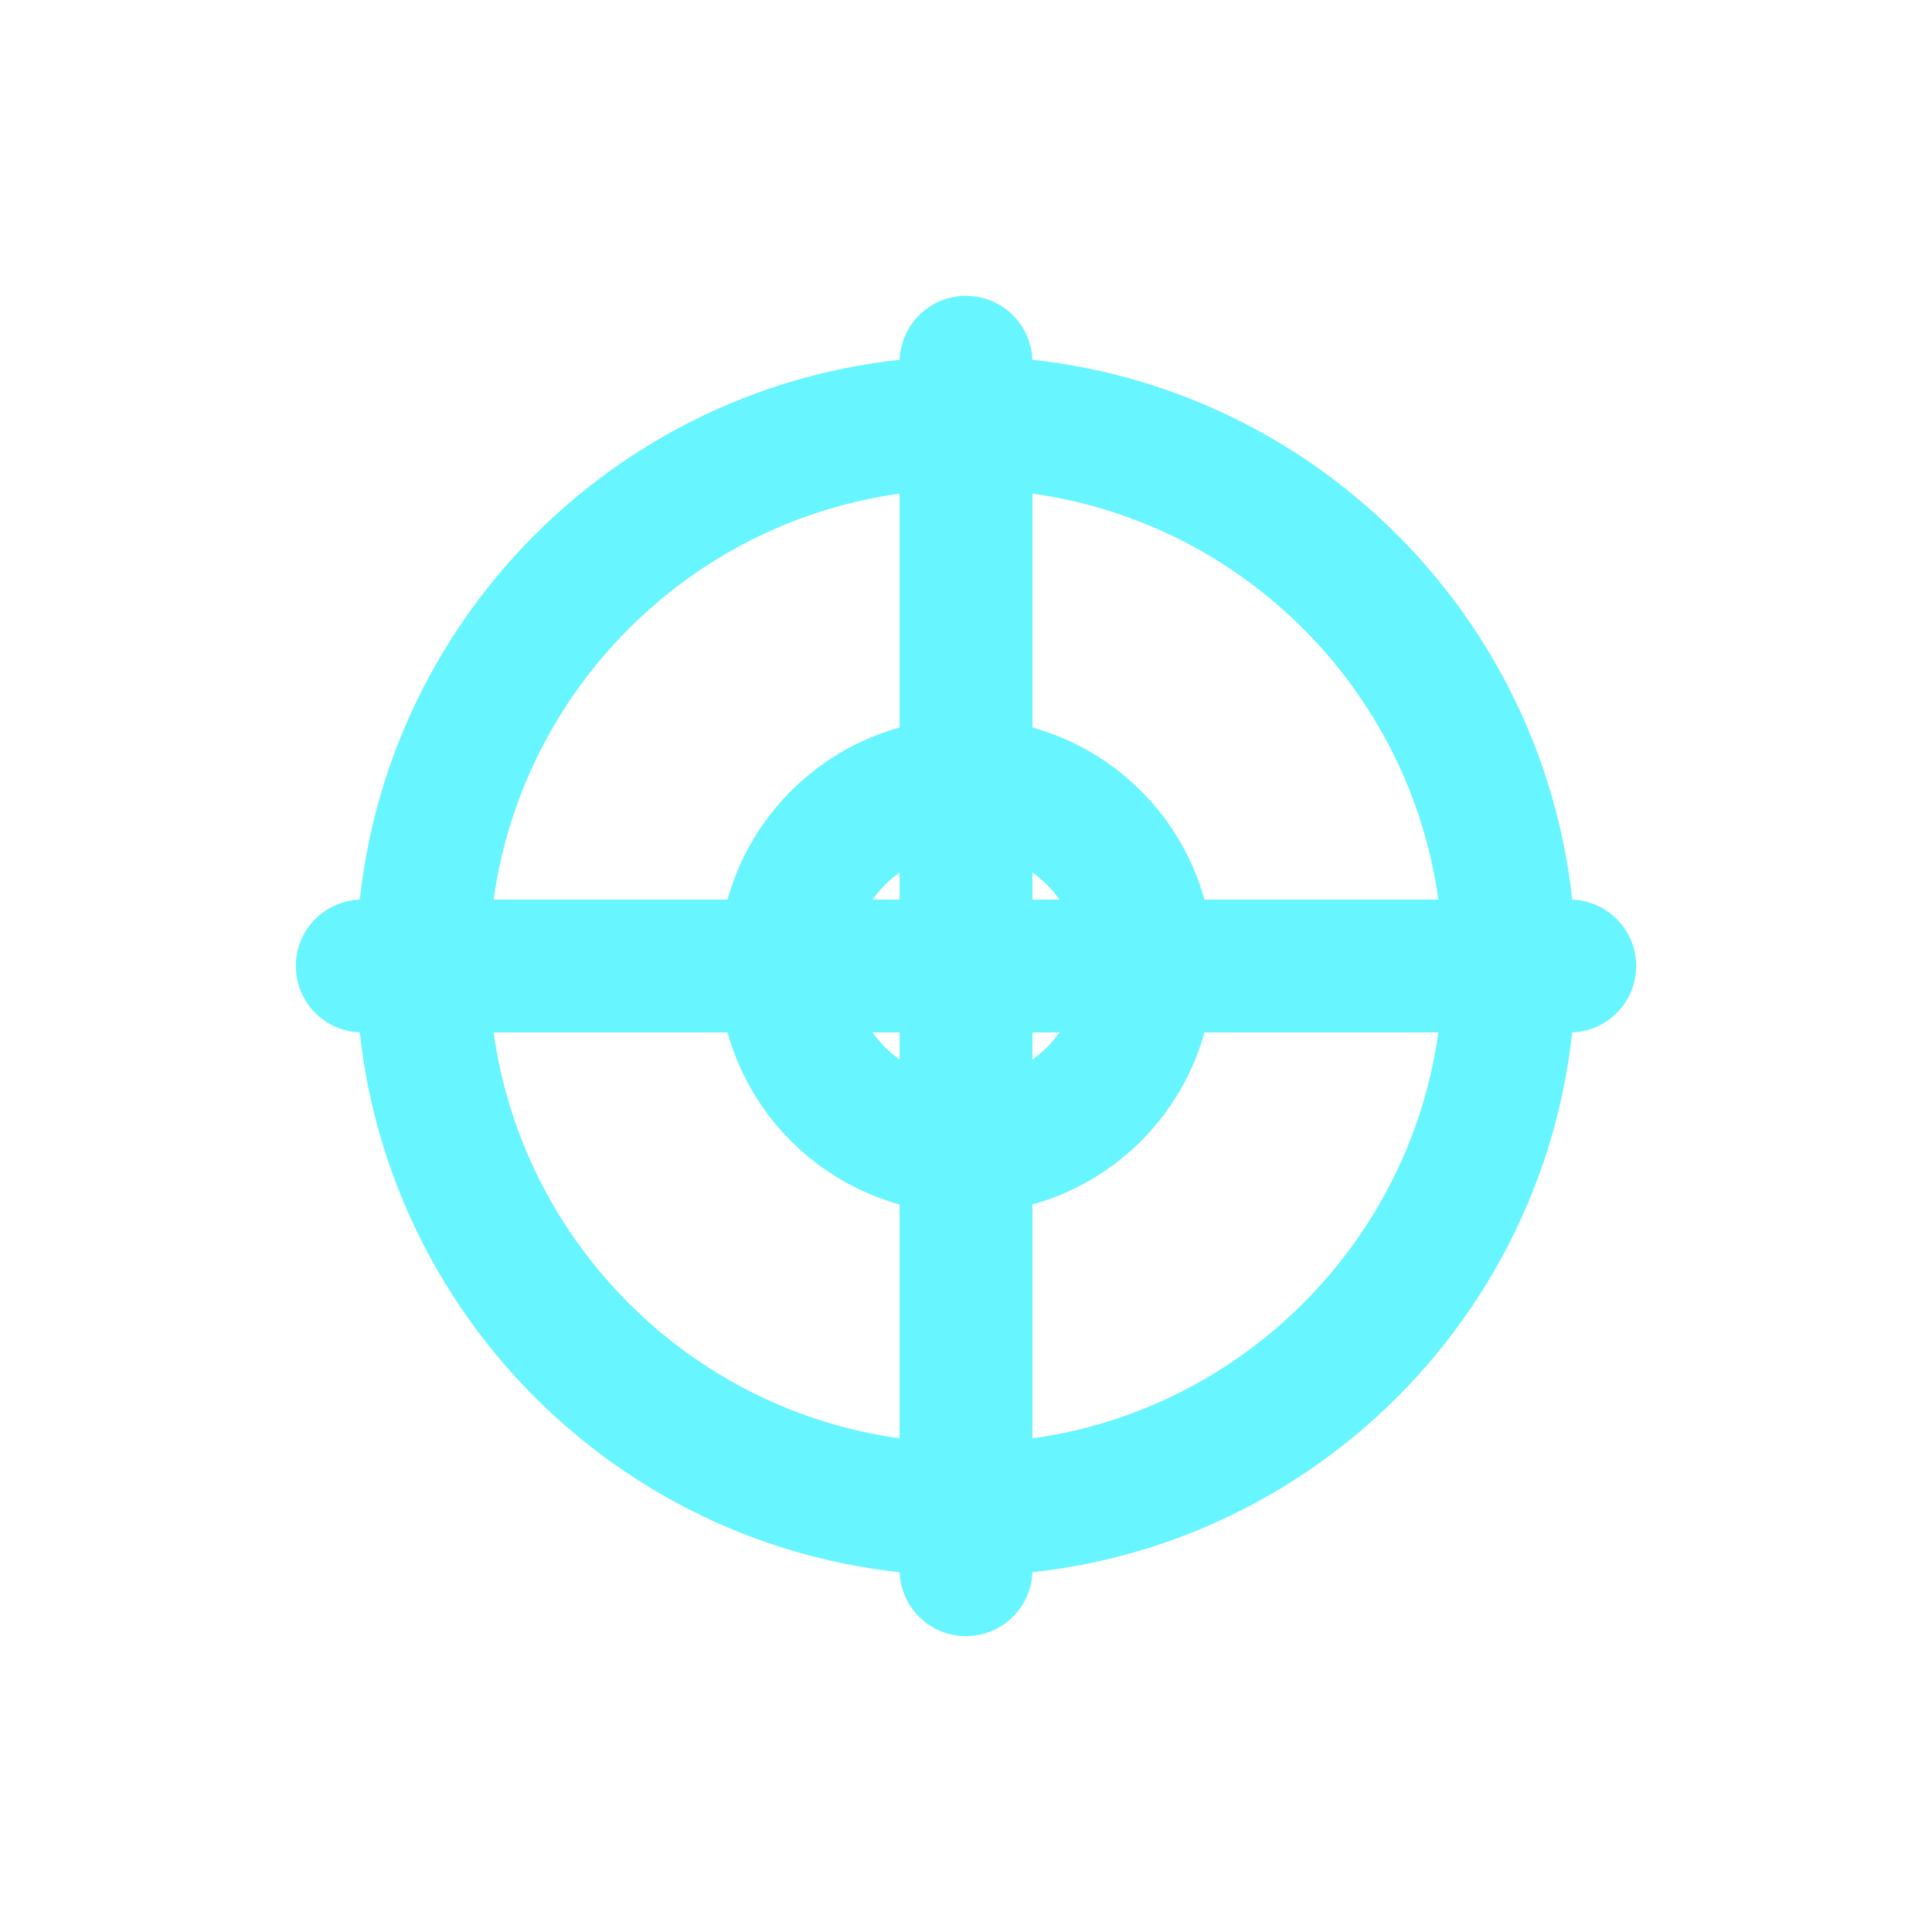
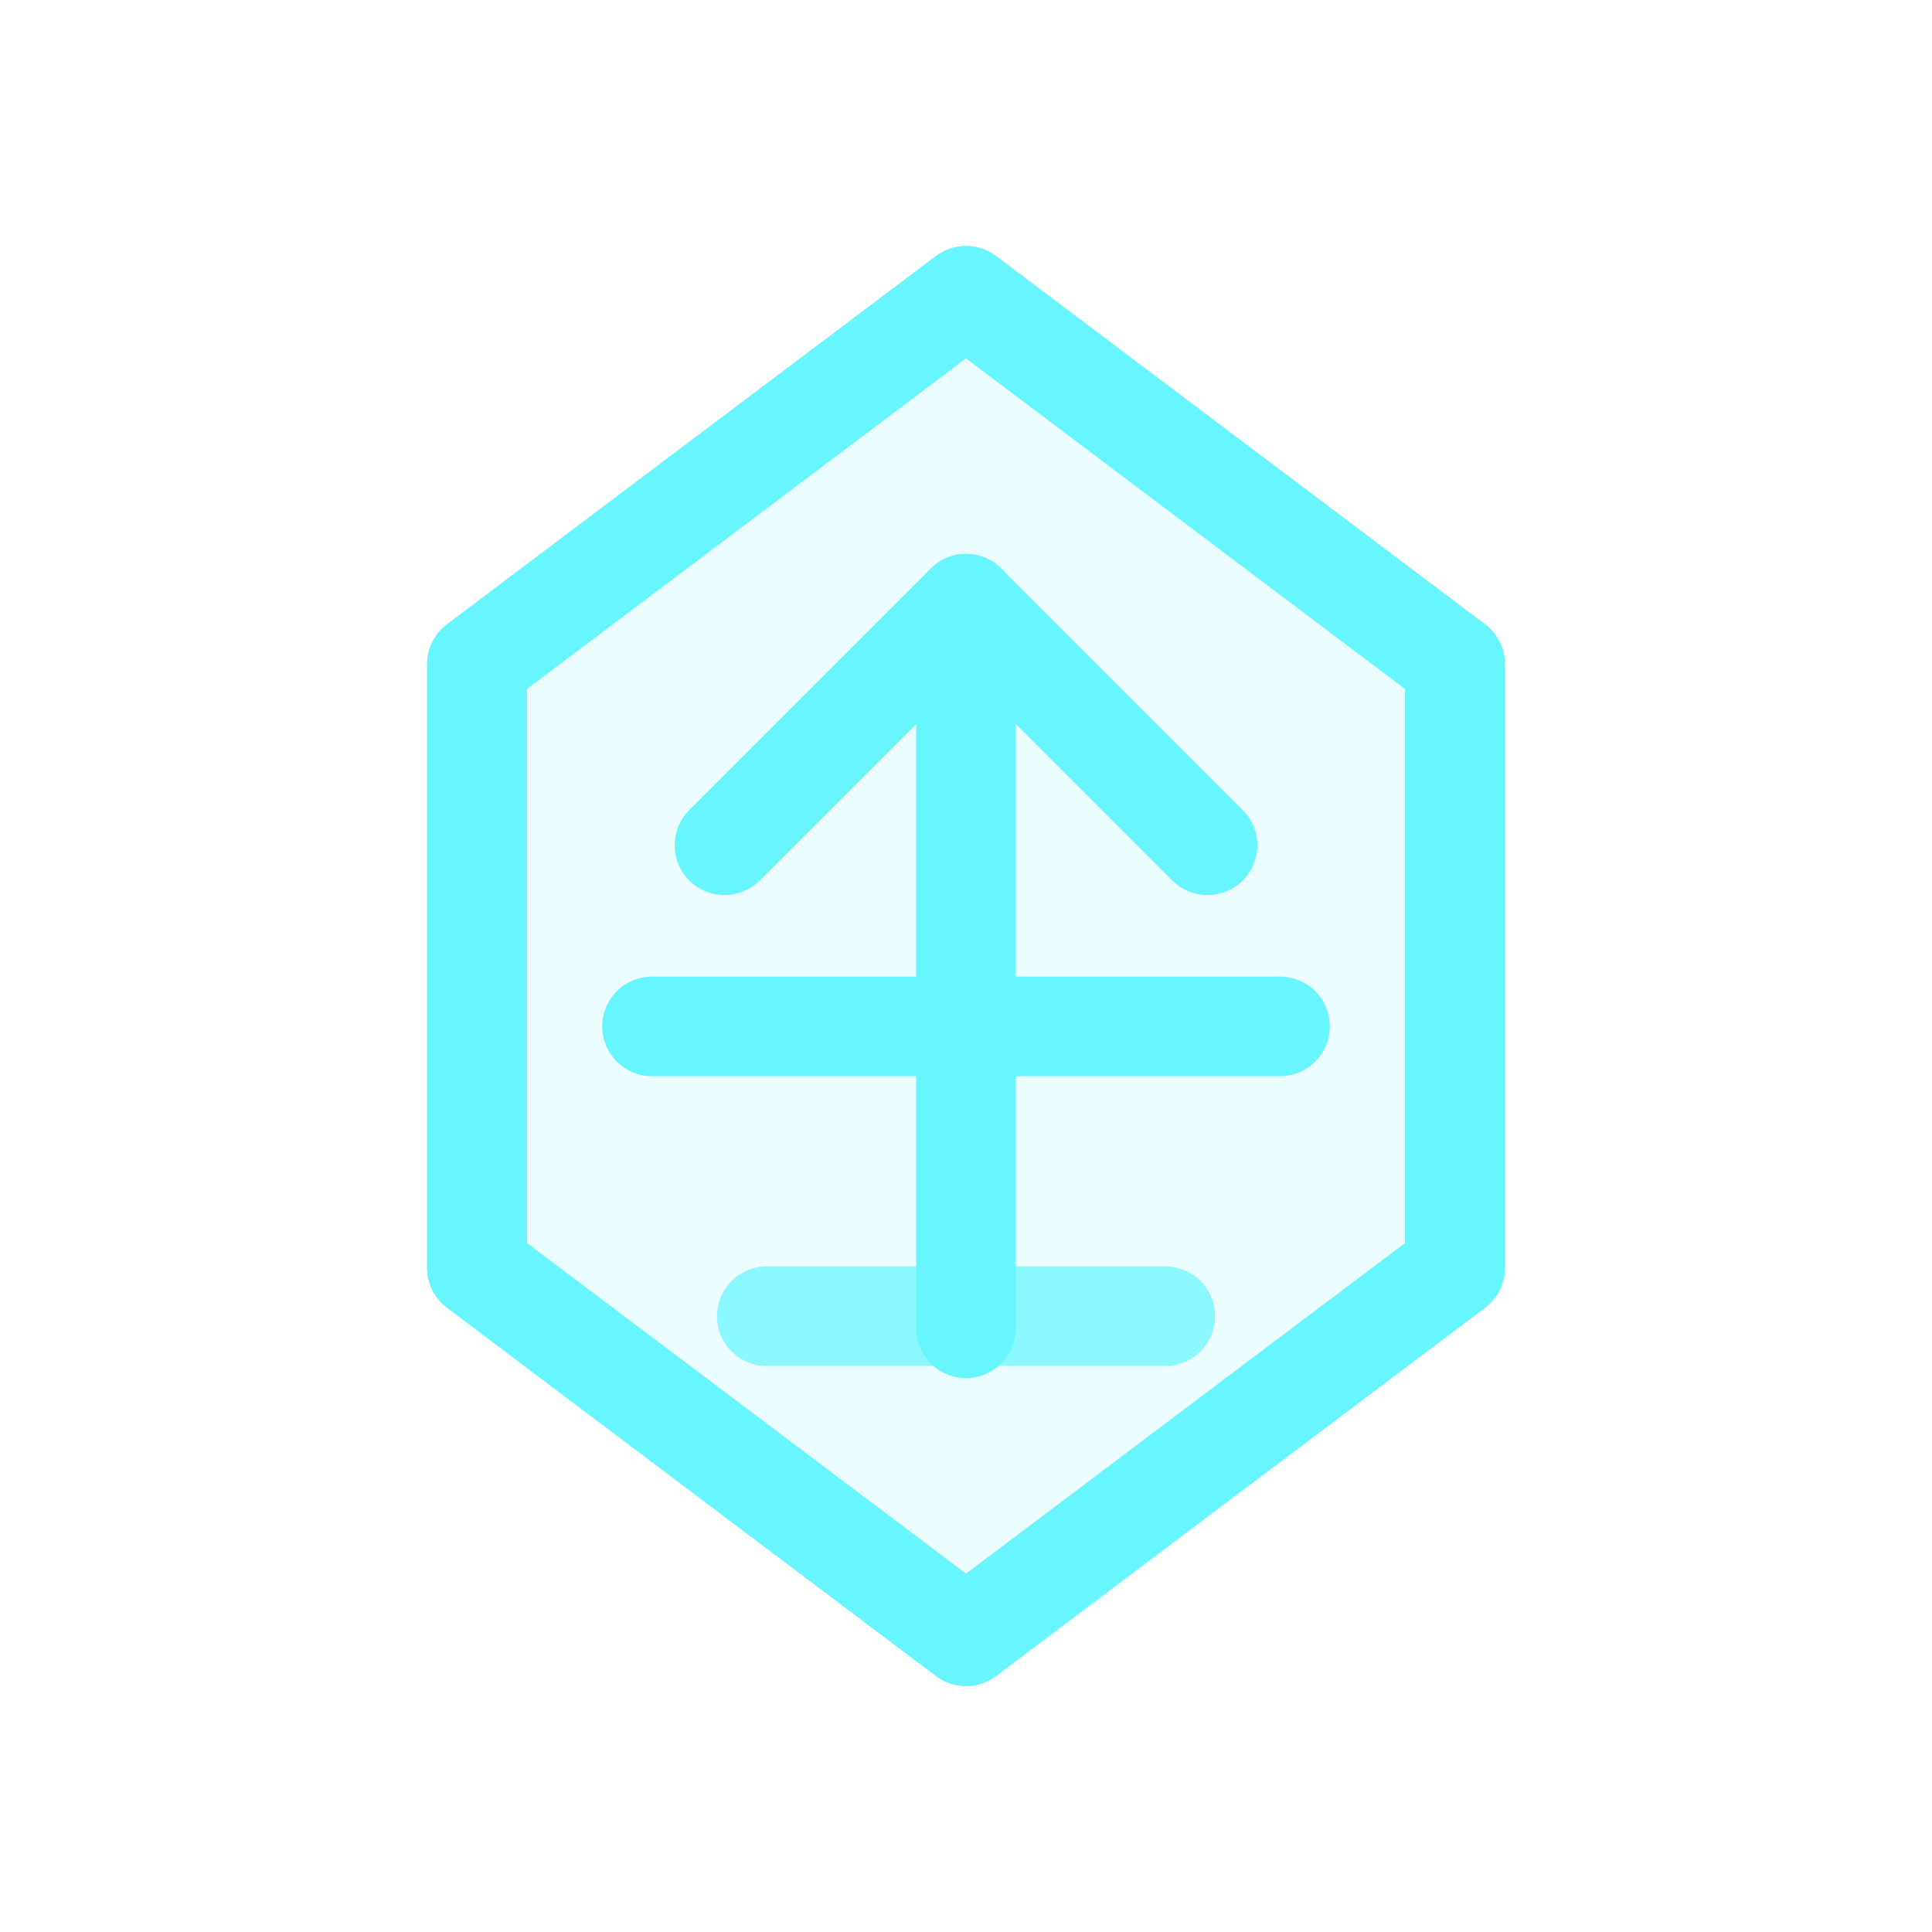
- <svg xmlns="http://www.w3.org/2000/svg" viewBox="0 0 32 32" fill="none" stroke="#67f5ff" stroke-width="2.2" stroke-linecap="round" stroke-linejoin="round">
-   <circle cx="16" cy="16" r="9" />
-   <path d="M16 6v20M6 16h20" />
-   <circle cx="16" cy="16" r="3" />
+ <svg xmlns="http://www.w3.org/2000/svg" viewBox="0 0 32 32" fill="none" stroke="#67f5ff" stroke-width="1.65" stroke-linecap="round" stroke-linejoin="round">
+   <path d="M16 4.9 24.1 11v10L16 27.1 7.9 21V11z" fill="#67f5ff" fill-opacity="0.13" />
+   <path d="M16 4.9 24.1 11v10L16 27.1 7.9 21V11z" />
+   <path d="M16 10v12M10.8 17h10.4" />
+   <path d="M16 10 20 14M16 10l-4 4" />
+   <path d="M12.7 21.8h6.6" stroke-opacity="0.72" />
</svg>
